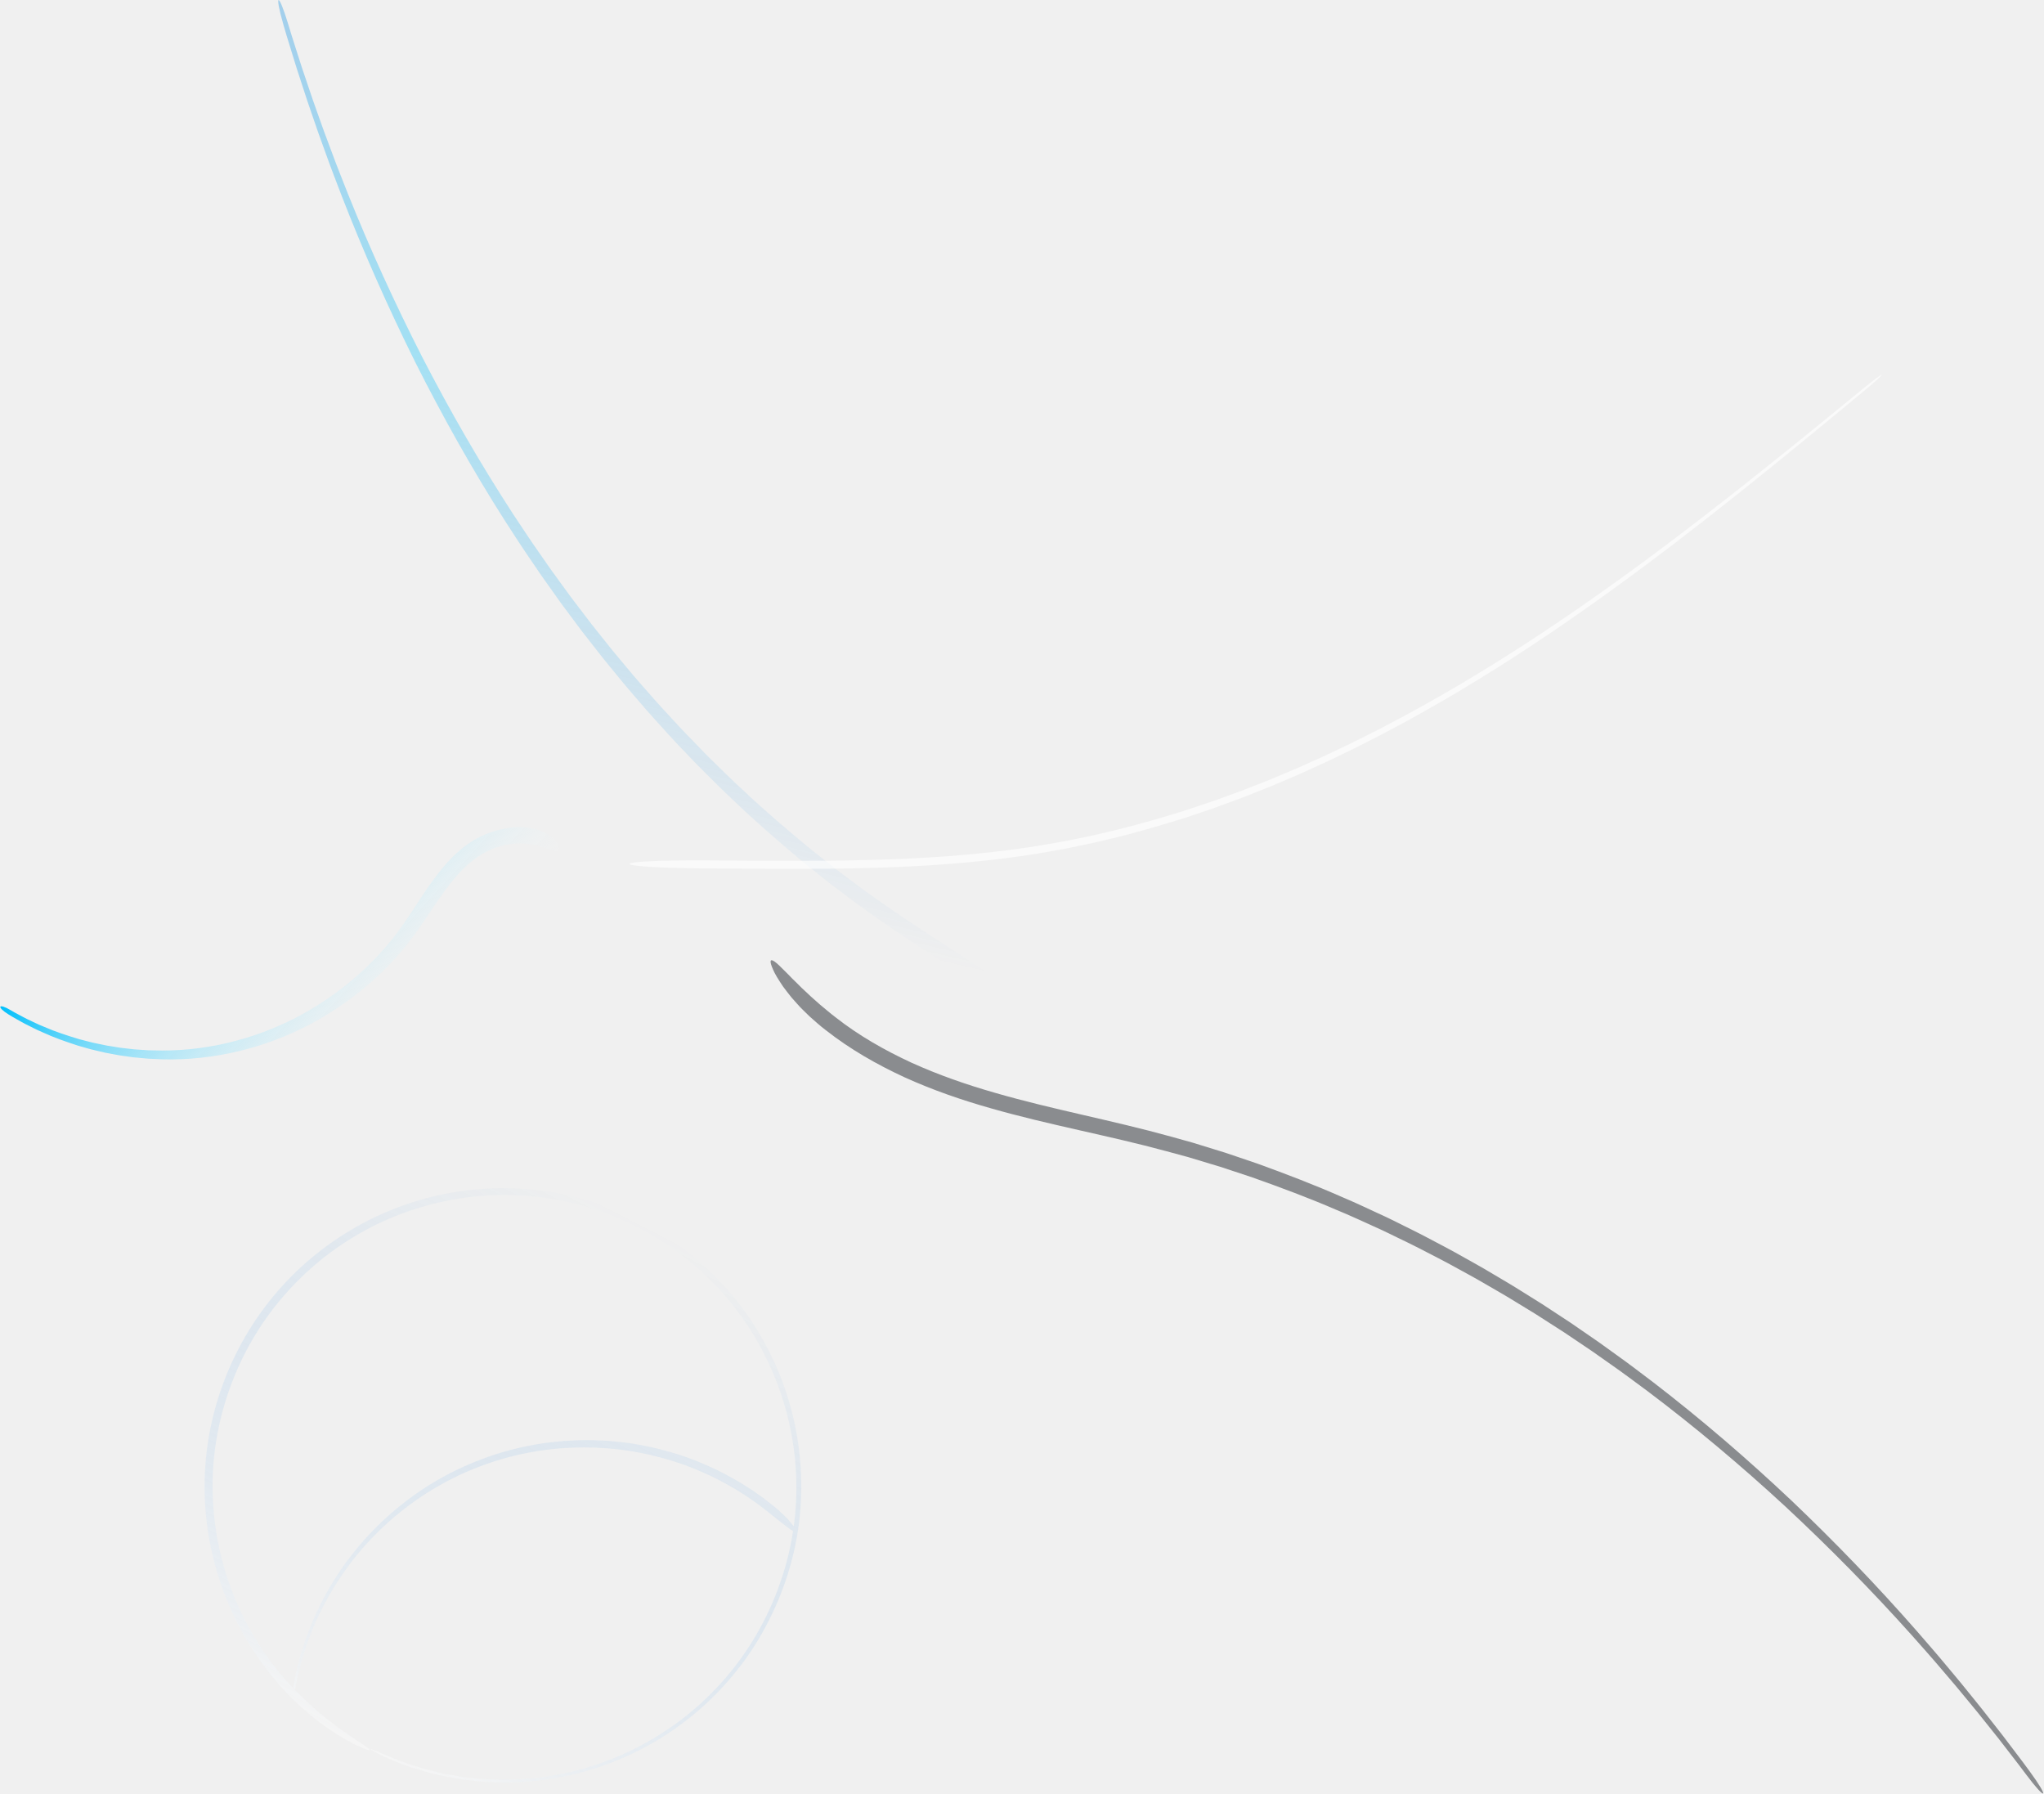
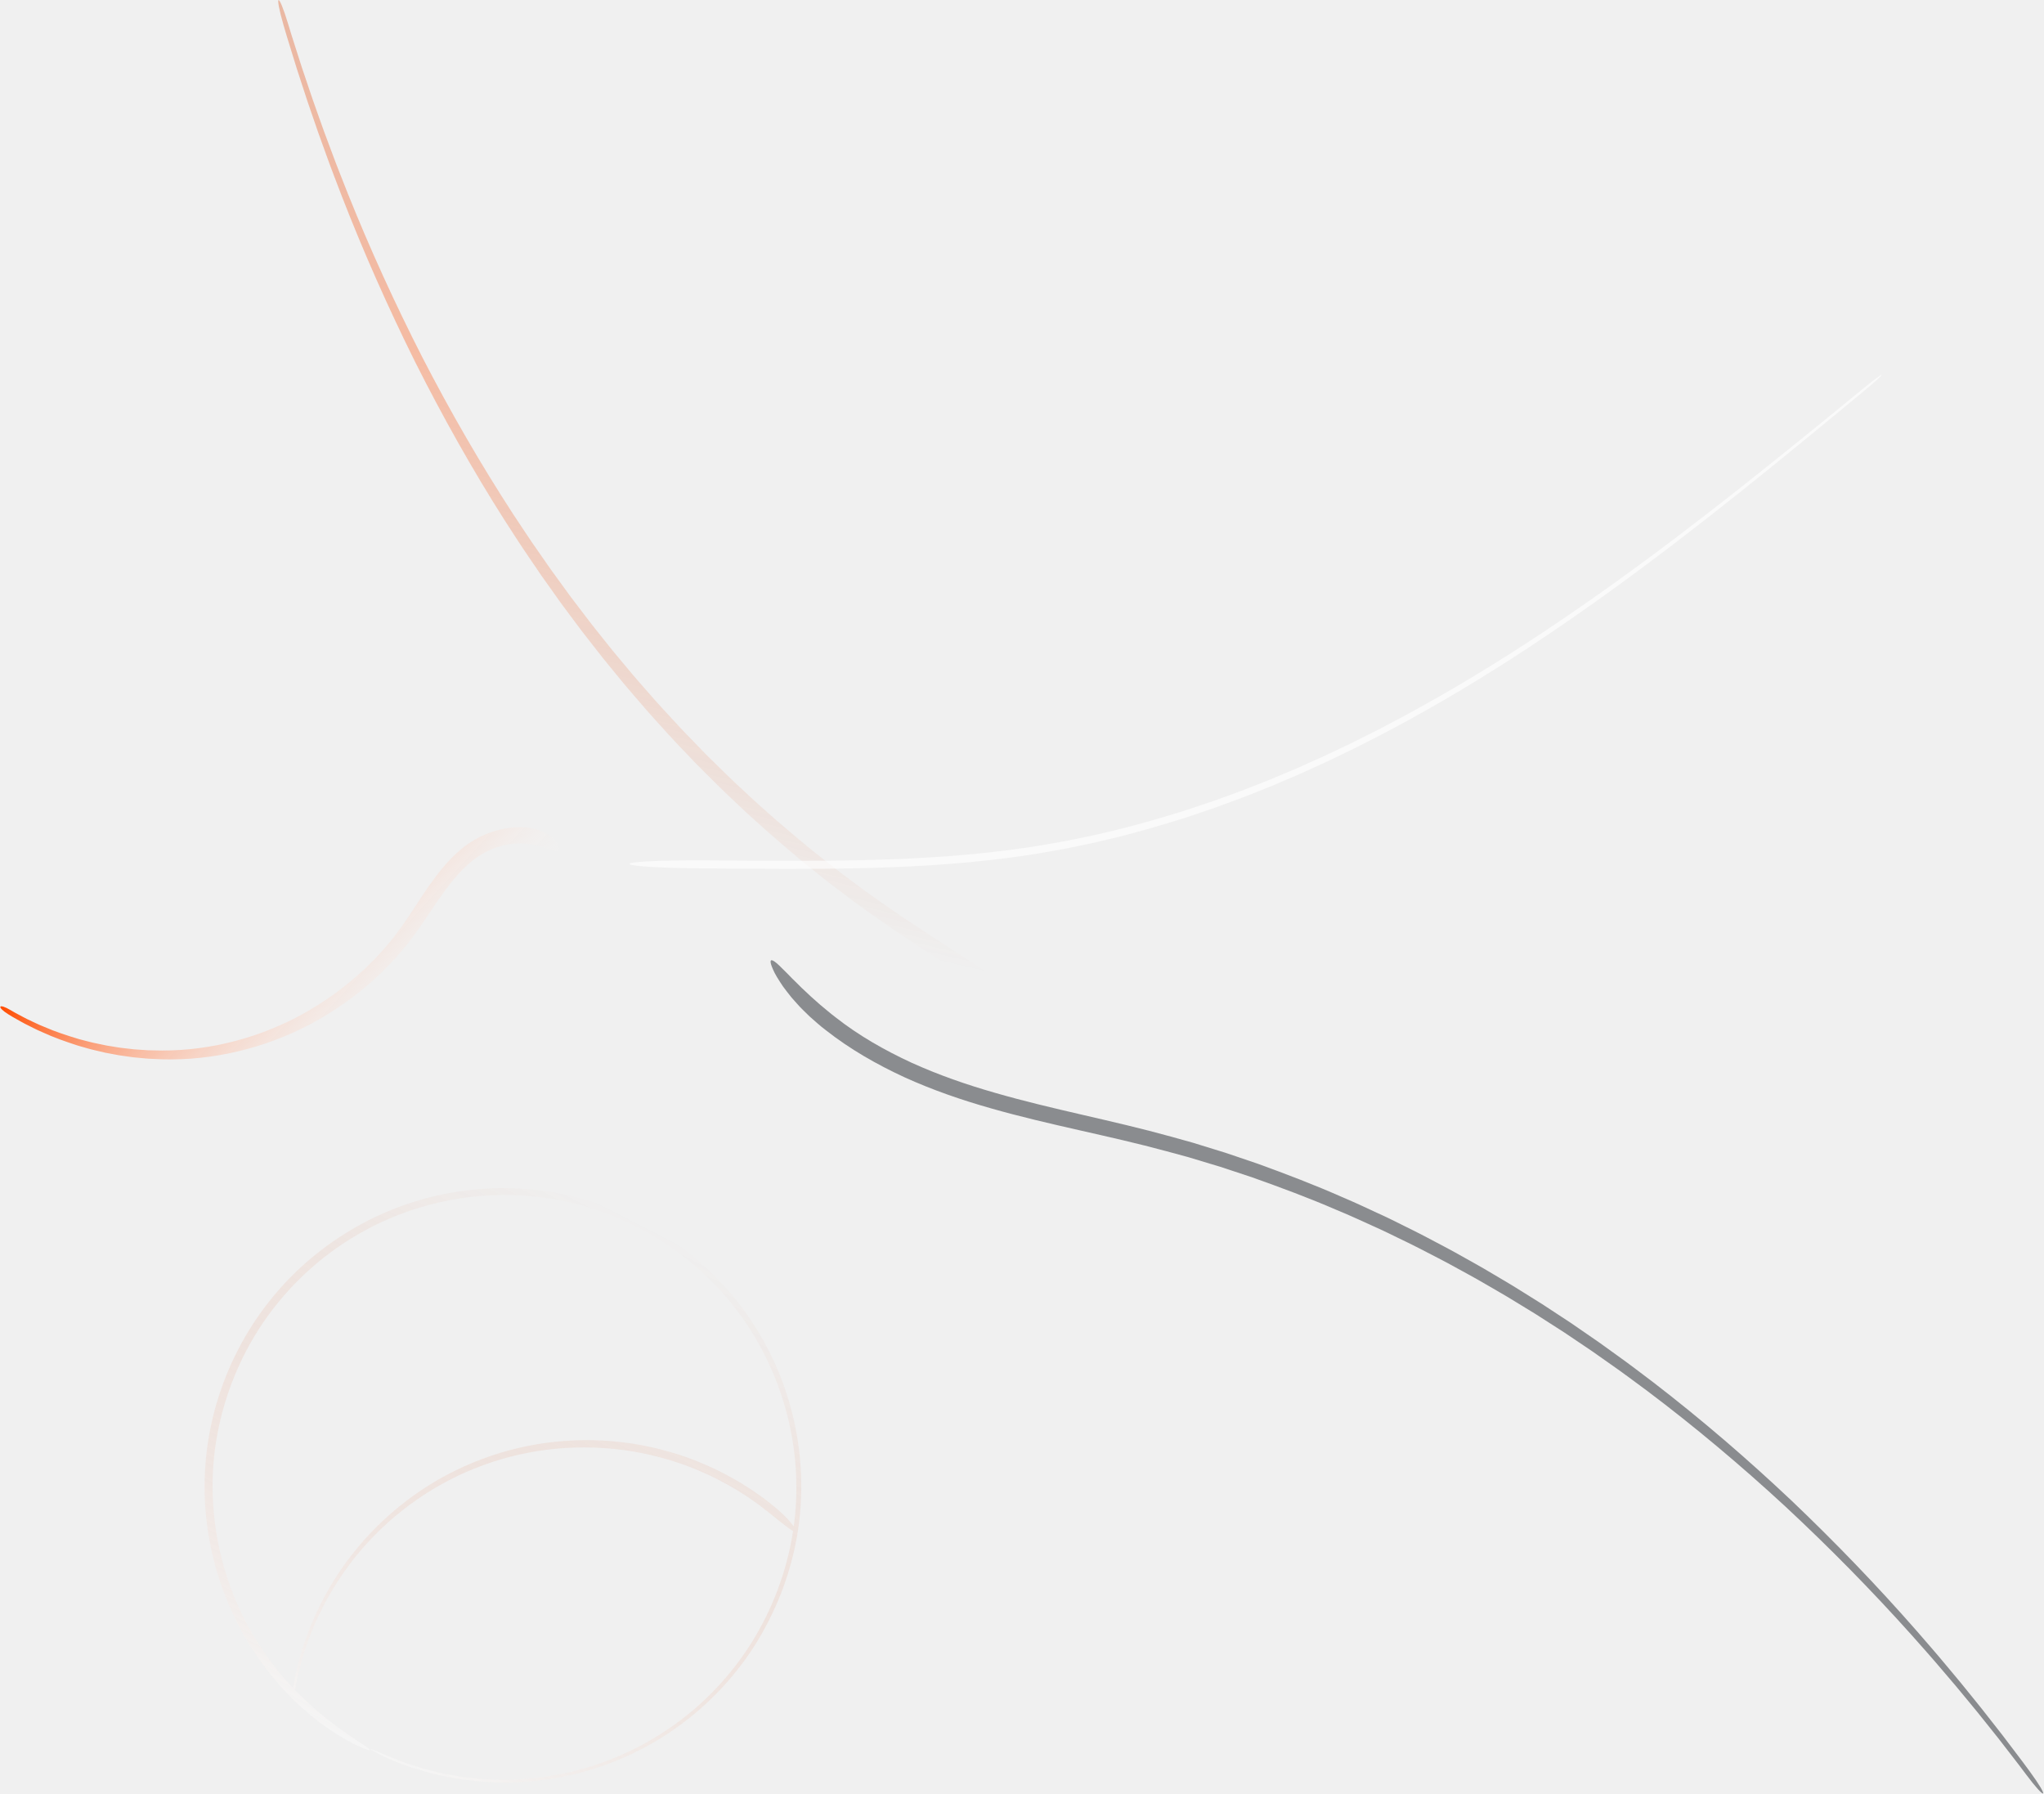
<svg xmlns="http://www.w3.org/2000/svg" width="807" height="708">
  <defs>
    <linearGradient x1="73.351%" y1="86.398%" x2="-8.617%" y2="-18.811%" id="a">
-       <stop stop-color="#0270D7" stop-opacity="0" offset="0%" />
-       <stop stop-color="#00BFFB" offset="51.568%" />
-       <stop stop-color="#0270D7" offset="100%" />
+       <stop stop-color="#cc3c00" stop-opacity="0" offset="0%" />
+       <stop stop-color="#ff4b00" offset="51.568%" />
+       <stop stop-color="#cc3c00" offset="100%" />
    </linearGradient>
    <linearGradient x1="50%" y1="0%" x2="50%" y2="100%" id="b">
      <stop stop-color="#FFF" stop-opacity=".32" offset="0%" />
-       <stop stop-color="#0270D7" stop-opacity="0" offset="100%" />
+       <stop stop-color="#cc3c00" stop-opacity="0" offset="100%" />
    </linearGradient>
    <linearGradient x1="0%" y1="0%" y2="88.353%" id="c">
-       <stop stop-color="#00BFFB" offset="0%" />
+       <stop stop-color="#ff4b00" offset="0%" />
      <stop stop-color="#FFF" stop-opacity="0" offset="100%" />
    </linearGradient>
  </defs>
  <g fill="none" fill-rule="evenodd">
    <path d="M548.329 331.135c-10.827-5.575-22.39-9.473-34.118-12.358-11.764-2.804-23.737-4.498-35.687-5.502-23.927-2.09-47.793-1.674-71.383-3.41l-8.853-.65-8.833-.895-4.417-.45c-1.47-.163-2.936-.372-4.404-.557l-8.81-1.14c-11.71-1.755-23.406-3.69-34.983-6.237-5.812-1.164-11.563-2.6-17.33-3.971-2.892-.652-5.738-1.49-8.61-2.227-2.86-.781-5.741-1.48-8.582-2.327-5.687-1.681-11.403-3.266-17.034-5.13-2.822-.912-5.66-1.777-8.47-2.728l-8.41-2.904c-2.812-.942-5.593-1.976-8.37-3.017l-8.34-3.107-8.27-3.29-4.135-1.644-4.098-1.735-8.196-3.474-8.122-3.643c-5.436-2.38-10.755-5.018-16.124-7.545-21.341-10.395-42.111-21.953-62.298-34.423-20.131-12.562-39.717-25.988-58.606-40.308-4.697-3.613-9.433-7.175-14.044-10.893l-6.948-5.538-6.862-5.64a343.29 343.29 0 0 1-6.81-5.7l-6.763-5.75-6.67-5.856c-2.225-1.948-4.447-3.901-6.624-5.902-9.988-9.067-11.182-7.79-1.261 1.388 2.167 2.029 4.378 4.01 6.594 5.986l6.638 5.943 6.732 5.837a339.623 339.623 0 0 0 6.778 5.789l6.83 5.729 6.916 5.628c4.59 3.78 9.306 7.402 13.98 11.079 18.81 14.569 38.32 28.26 58.397 41.096 20.135 12.742 40.87 24.585 62.217 35.266 5.37 2.6 10.69 5.309 16.133 7.762l8.132 3.75 8.21 3.582 4.106 1.789 4.145 1.698 8.29 3.397 8.367 3.213c2.788 1.076 5.577 2.146 8.4 3.123l8.446 3.009c2.82.987 5.673 1.885 8.508 2.832 5.659 1.932 11.406 3.587 17.126 5.333 2.857.884 5.759 1.613 8.636 2.426 2.89.77 5.754 1.642 8.666 2.326 5.808 1.43 11.602 2.934 17.46 4.158 11.67 2.67 23.474 4.714 35.3 6.578l8.9 1.214 4.453.598 4.465.482 8.932.964 8.957.712c23.907 1.898 47.776 1.584 71.289 3.7 11.759 1.016 23.409 2.684 34.785 5.4 11.344 2.794 22.466 6.546 32.785 11.845 1.254.623 2.465 1.236 3.602 1.887a7129.6 7129.6 0 0 0 3.335 1.829c2.085 1.273 4.095 2.352 5.838 3.518.89.557 1.745 1.09 2.562 1.6.799.539 1.562 1.05 2.289 1.54l2.097 1.374 1.839 1.287c1.153.812 2.223 1.464 3.102 2.07a29.24 29.24 0 0 0 2.282 1.45c1.283.717 2.084.936 2.366.659.283-.278.048-1.054-.741-2.328a29.382 29.382 0 0 0-1.603-2.284c-.677-.884-1.568-1.81-2.576-2.89-.511-.532-1.05-1.108-1.646-1.685-.617-.553-1.27-1.138-1.954-1.753-.695-.607-1.417-1.258-2.203-1.9-.806-.617-1.648-1.261-2.528-1.932-1.741-1.38-3.78-2.642-5.936-4.068-1.096-.682-2.263-1.334-3.46-2.03-1.188-.71-2.455-1.367-3.773-2.025" fill-opacity=".32" fill="url(#a)" transform="rotate(31 293.468 227.547)" />
    <path d="M325.998 406.651c9.565 7.539 20.17 13.571 31.134 18.641 11.012 4.997 22.442 8.945 33.981 12.21 23.089 6.618 46.596 10.763 69.421 16.969l8.566 2.326 8.5 2.565 4.25 1.283c1.412.442 2.811.927 4.217 1.388l8.43 2.8c11.16 3.958 22.272 8.089 33.15 12.798 5.484 2.252 10.855 4.759 16.255 7.205 2.714 1.192 5.348 2.556 8.026 3.828 2.658 1.313 5.354 2.548 7.98 3.922 5.263 2.736 10.571 5.382 15.743 8.286 2.596 1.434 5.217 2.825 7.793 4.294l7.701 4.456c2.582 1.461 5.115 3.007 7.642 4.558l7.594 4.642 7.49 4.806 3.745 2.404 3.692 2.485 7.383 4.974 7.277 5.126c4.882 3.373 9.6 6.978 14.388 10.483 18.966 14.276 37.149 29.585 54.586 45.678 17.364 16.172 34.028 33.088 49.838 50.75 3.921 4.442 7.89 8.843 11.707 13.372l5.764 6.762 5.66 6.845a343.29 343.29 0 0 1 5.596 6.894l5.543 6.935 5.429 7.022c1.813 2.337 3.621 4.678 5.377 7.058 8.074 10.806 9.49 9.78 1.502-1.122-1.74-2.405-3.532-4.772-5.33-7.134l-5.382-7.1-5.495-7.015a339.623 339.623 0 0 0-5.549-6.976l-5.611-6.927-5.715-6.844c-3.785-4.586-7.723-9.042-11.61-13.543-15.684-17.89-32.223-35.053-49.482-51.484-17.334-16.35-35.428-31.931-54.345-46.49-4.775-3.576-9.481-7.25-14.355-10.697l-7.267-5.233-7.376-5.082-3.69-2.54-3.744-2.458-7.49-4.916-7.6-4.75c-2.531-1.589-5.065-3.171-7.65-4.67l-7.716-4.564c-2.581-1.507-5.21-2.933-7.812-4.404-5.186-2.976-10.512-5.697-15.793-8.503-2.636-1.412-5.346-2.682-8.015-4.029-2.69-1.307-5.335-2.71-8.063-3.937-5.428-2.513-10.829-5.093-16.347-7.413-10.945-4.847-22.142-9.106-33.396-13.193l-8.505-2.89-4.256-1.436-4.29-1.325-8.585-2.65-8.656-2.409c-23.106-6.425-46.596-10.67-69.274-17.234-11.349-3.241-22.466-7.102-33.115-11.94-10.603-4.906-20.804-10.71-29.923-17.881-1.112-.851-2.184-1.684-3.175-2.54a7129.6 7129.6 0 0 0-2.925-2.432c-1.804-1.647-3.571-3.09-5.06-4.567-.768-.717-1.504-1.404-2.21-2.06-.68-.681-1.332-1.33-1.952-1.948l-1.797-1.749-1.56-1.614c-.976-1.017-1.902-1.861-2.65-2.625a29.24 29.24 0 0 0-1.963-1.858c-1.122-.948-1.867-1.316-2.197-1.098-.33.219-.248 1.025.284 2.426.265.7.644 1.55 1.137 2.548.496.997 1.194 2.075 1.978 3.329.4.62.818 1.288 1.294 1.968l1.583 2.094c.567.728 1.151 1.505 1.8 2.285l2.113 2.379c1.446 1.686 3.206 3.314 5.051 5.126.946.878 1.967 1.741 3.008 2.652 1.032.923 2.15 1.811 3.318 2.708" fill-opacity=".48" fill="#1D2026" />
    <path d="M279.236 342.842c21.126.122 42.298.388 63.513-.171 21.204-.56 42.464-1.952 63.528-5.152 2.638-.361 5.254-.865 7.877-1.318 2.62-.479 5.253-.885 7.86-1.425 5.207-1.118 10.444-2.105 15.603-3.435 10.382-2.399 20.595-5.457 30.757-8.64l7.567-2.556 3.78-1.288 3.748-1.38 7.493-2.765 7.421-2.952 3.71-1.478 3.673-1.567 7.343-3.135 7.268-3.305 3.633-1.655 3.598-1.73 7.187-3.472 7.115-3.618c4.764-2.372 9.41-4.965 14.108-7.46 9.302-5.16 18.54-10.437 27.578-16.038 18.143-11.088 35.716-23.055 52.924-35.474 34.397-24.886 67.16-51.775 99.673-78.699 9.273-7.68 8.706-8.346-.596-.723-32.704 26.796-65.626 53.476-100.11 78.095-17.25 12.287-34.848 24.107-52.99 35.043-9.036 5.524-18.265 10.724-27.554 15.806-4.69 2.455-9.328 5.01-14.08 7.343l-7.1 3.56-7.168 3.413-3.586 1.701-3.621 1.625-7.243 3.25-7.316 3.078-3.659 1.538-3.693 1.452-7.388 2.895-7.457 2.712-3.73 1.353c-1.245.443-2.506.841-3.759 1.264l-7.527 2.503c-10.102 3.12-20.252 6.11-30.56 8.455-5.124 1.299-10.321 2.264-15.491 3.353-2.586.534-5.2.92-7.8 1.39-2.604.436-5.197.936-7.816 1.284-20.901 3.115-42.04 4.454-63.183 4.986-21.15.53-42.329.255-63.51.15-40.935-.243-40.97 2.912-.02 3.187" fill-opacity=".64" fill="#FFF" />
    <path d="M317.207 613.49a115.075 115.075 0 0 1-16.962 38.129c-7.896 11.559-17.952 21.637-29.469 29.602a115.153 115.153 0 0 1-38.089 17.168c-13.599 3.384-27.833 4.119-41.737 2.419-13.904-1.707-27.517-5.942-39.873-12.578a116.18 116.18 0 0 1-32.738-26.035c-9.227-10.555-16.526-22.795-21.387-35.95-.219-.597-.428-1.197-.637-1.796.39.2.837.415 1.356.645a30.717 30.717 0 0 0 4.293 1.57c1.751.52 3.8 1.135 6.201 1.56 1.235.237 2.465.505 3.706.715l3.736.543 1.87.266 1.88.178 3.763.354c5.028.26 10.08.417 15.113.042 10.078-.54 20.057-2.56 29.664-5.657 19.17-6.347 36.766-17.59 50.325-32.588 13.672-14.897 23.201-33.44 27.693-53.055 4.476-19.631 3.815-40.355-1.912-59.525a41.554 41.554 0 0 0-.548-1.633c.511.178 1.02.354 1.54.543 13.076 4.82 25.255 12.062 35.776 21.22a116.054 116.054 0 0 1 26.005 32.52c13.275 24.59 17.05 54.148 10.431 81.344m-7.58-82.72a118.994 118.994 0 0 0-26.697-33.5c-10.819-9.436-23.36-16.898-36.837-21.856-6.523-2.376-12.442-3.803-17.542-4.785-5.123-.887-9.434-1.33-12.888-1.46-1.729-.052-3.239-.103-4.534-.092a79.164 79.164 0 0 0-3.236.185c-1.724.143-2.58.319-2.58.517-.002.198.853.419 2.551.648.848.114 1.908.23 3.177.349 1.266.162 2.741.35 4.426.567 3.366.42 7.548 1.1 12.511 2.135 4.283.978 9.161 2.226 14.518 4.049.143.609.34 1.345.607 2.232 5.48 19.112 5.838 39.63 1.168 58.91-4.688 19.27-14.296 37.329-27.837 51.74-13.434 14.52-30.706 25.302-49.42 31.372-9.384 2.954-19.106 4.882-28.924 5.378-4.904.355-9.823.188-14.722-.064l-3.666-.347-1.832-.173-1.823-.26-3.643-.525c-1.209-.203-2.409-.464-3.614-.692-2.337-.41-4.35-.91-6.102-1.25l-4.392-.846c-1.096-.19-1.946-.281-2.568-.291-4.006-12.132-5.96-24.926-5.83-37.7.084-14.028 2.881-28.008 8.013-41.043 5.137-13.04 12.681-25.121 22.118-35.482 9.43-10.372 20.785-18.968 33.276-25.293a115.85 115.85 0 0 1 40.06-11.824l5.22-.45c1.491-.143 2.74-.154 3.737-.241 1.994-.136 2.994-.275 2.992-.388 0-.113-1.003-.201-3.014-.238-1.004 0-2.263-.063-3.768.027-1.504.09-3.26.198-5.263.357a116.958 116.958 0 0 0-40.514 11.792c-12.649 6.344-24.157 14.996-33.74 25.447a117.426 117.426 0 0 0-22.519 35.834c-5.244 13.184-8.14 27.343-8.28 41.565-.2 14.213 2.137 28.48 6.995 41.873 4.878 13.383 12.246 25.854 21.582 36.628A118.335 118.335 0 0 0 150 690.22c12.555 6.815 26.416 11.197 40.594 13.005 14.175 1.804 28.702 1.115 42.618-2.276a117.727 117.727 0 0 0 39.032-17.377 117.543 117.543 0 0 0 30.302-30.18 117.9 117.9 0 0 0 17.556-39.03c6.882-27.88 3.143-58.261-10.474-83.59" fill="url(#b)" transform="rotate(-153 202.226 587.462)" />
    <path d="M225.208 378.092c-4.67-3.148-10.014-4.876-15.42-5.49-2.708-.347-5.455-.286-8.184-.023l-2.043.265-1.968.38c-.66.114-1.297.303-1.945.453-.648.154-1.292.319-1.922.516-10.215 2.978-18.986 8.399-27.77 12.792-17.4 8.892-37.08 13.095-56.65 12.62-19.566-.574-39.019-5.98-55.849-16.114l-1.59-.925-1.546-.997-3.089-2-2.996-2.136-1.497-1.07-1.449-1.134-2.893-2.277-2.788-2.402c-1.894-1.565-3.6-3.333-5.402-5-3.427-3.508-6.794-7.096-9.772-11-1.57-1.887-2.928-3.934-4.38-5.911-.7-1.007-1.343-2.052-2.017-3.076-.667-1.03-1.35-2.05-1.944-3.122-2.802-4.824-4.37-4.045-1.619.944.58 1.107 1.251 2.16 1.906 3.224.663 1.058 1.294 2.139 1.984 3.18 1.43 2.049 2.77 4.168 4.322 6.132 2.945 4.052 6.287 7.798 9.703 11.47 1.794 1.75 3.5 3.6 5.395 5.25l2.792 2.533 2.901 2.408 1.456 1.199 1.506 1.137 3.017 2.27 3.117 2.136 1.562 1.064 1.608.995c17.017 10.866 37.046 17.04 57.376 18.105 20.32.982 41.065-2.995 59.48-12.082 9.134-4.445 17.706-9.543 26.837-12.118 4.586-1.322 9.074-1.888 13.622-1.34 4.514.507 8.94 1.98 12.568 4.418 3.477 2.383 5.472 4.705 6.934 6.354.776.809 1.31 1.493 1.847 1.917.532.426 1.01.612 1.394.513.384-.1.674-.486.83-1.206.15-.718.223-1.795-.142-3.123a21.669 21.669 0 0 0-.28-1.072c-.11-.378-.298-.737-.47-1.135a36.352 36.352 0 0 0-.596-1.232c-.215-.432-.52-.82-.808-1.254-1.136-1.76-2.906-3.46-5.128-5.036" fill="url(#c)" transform="rotate(-29 117.147 385.807)" />
  </g>
</svg>
